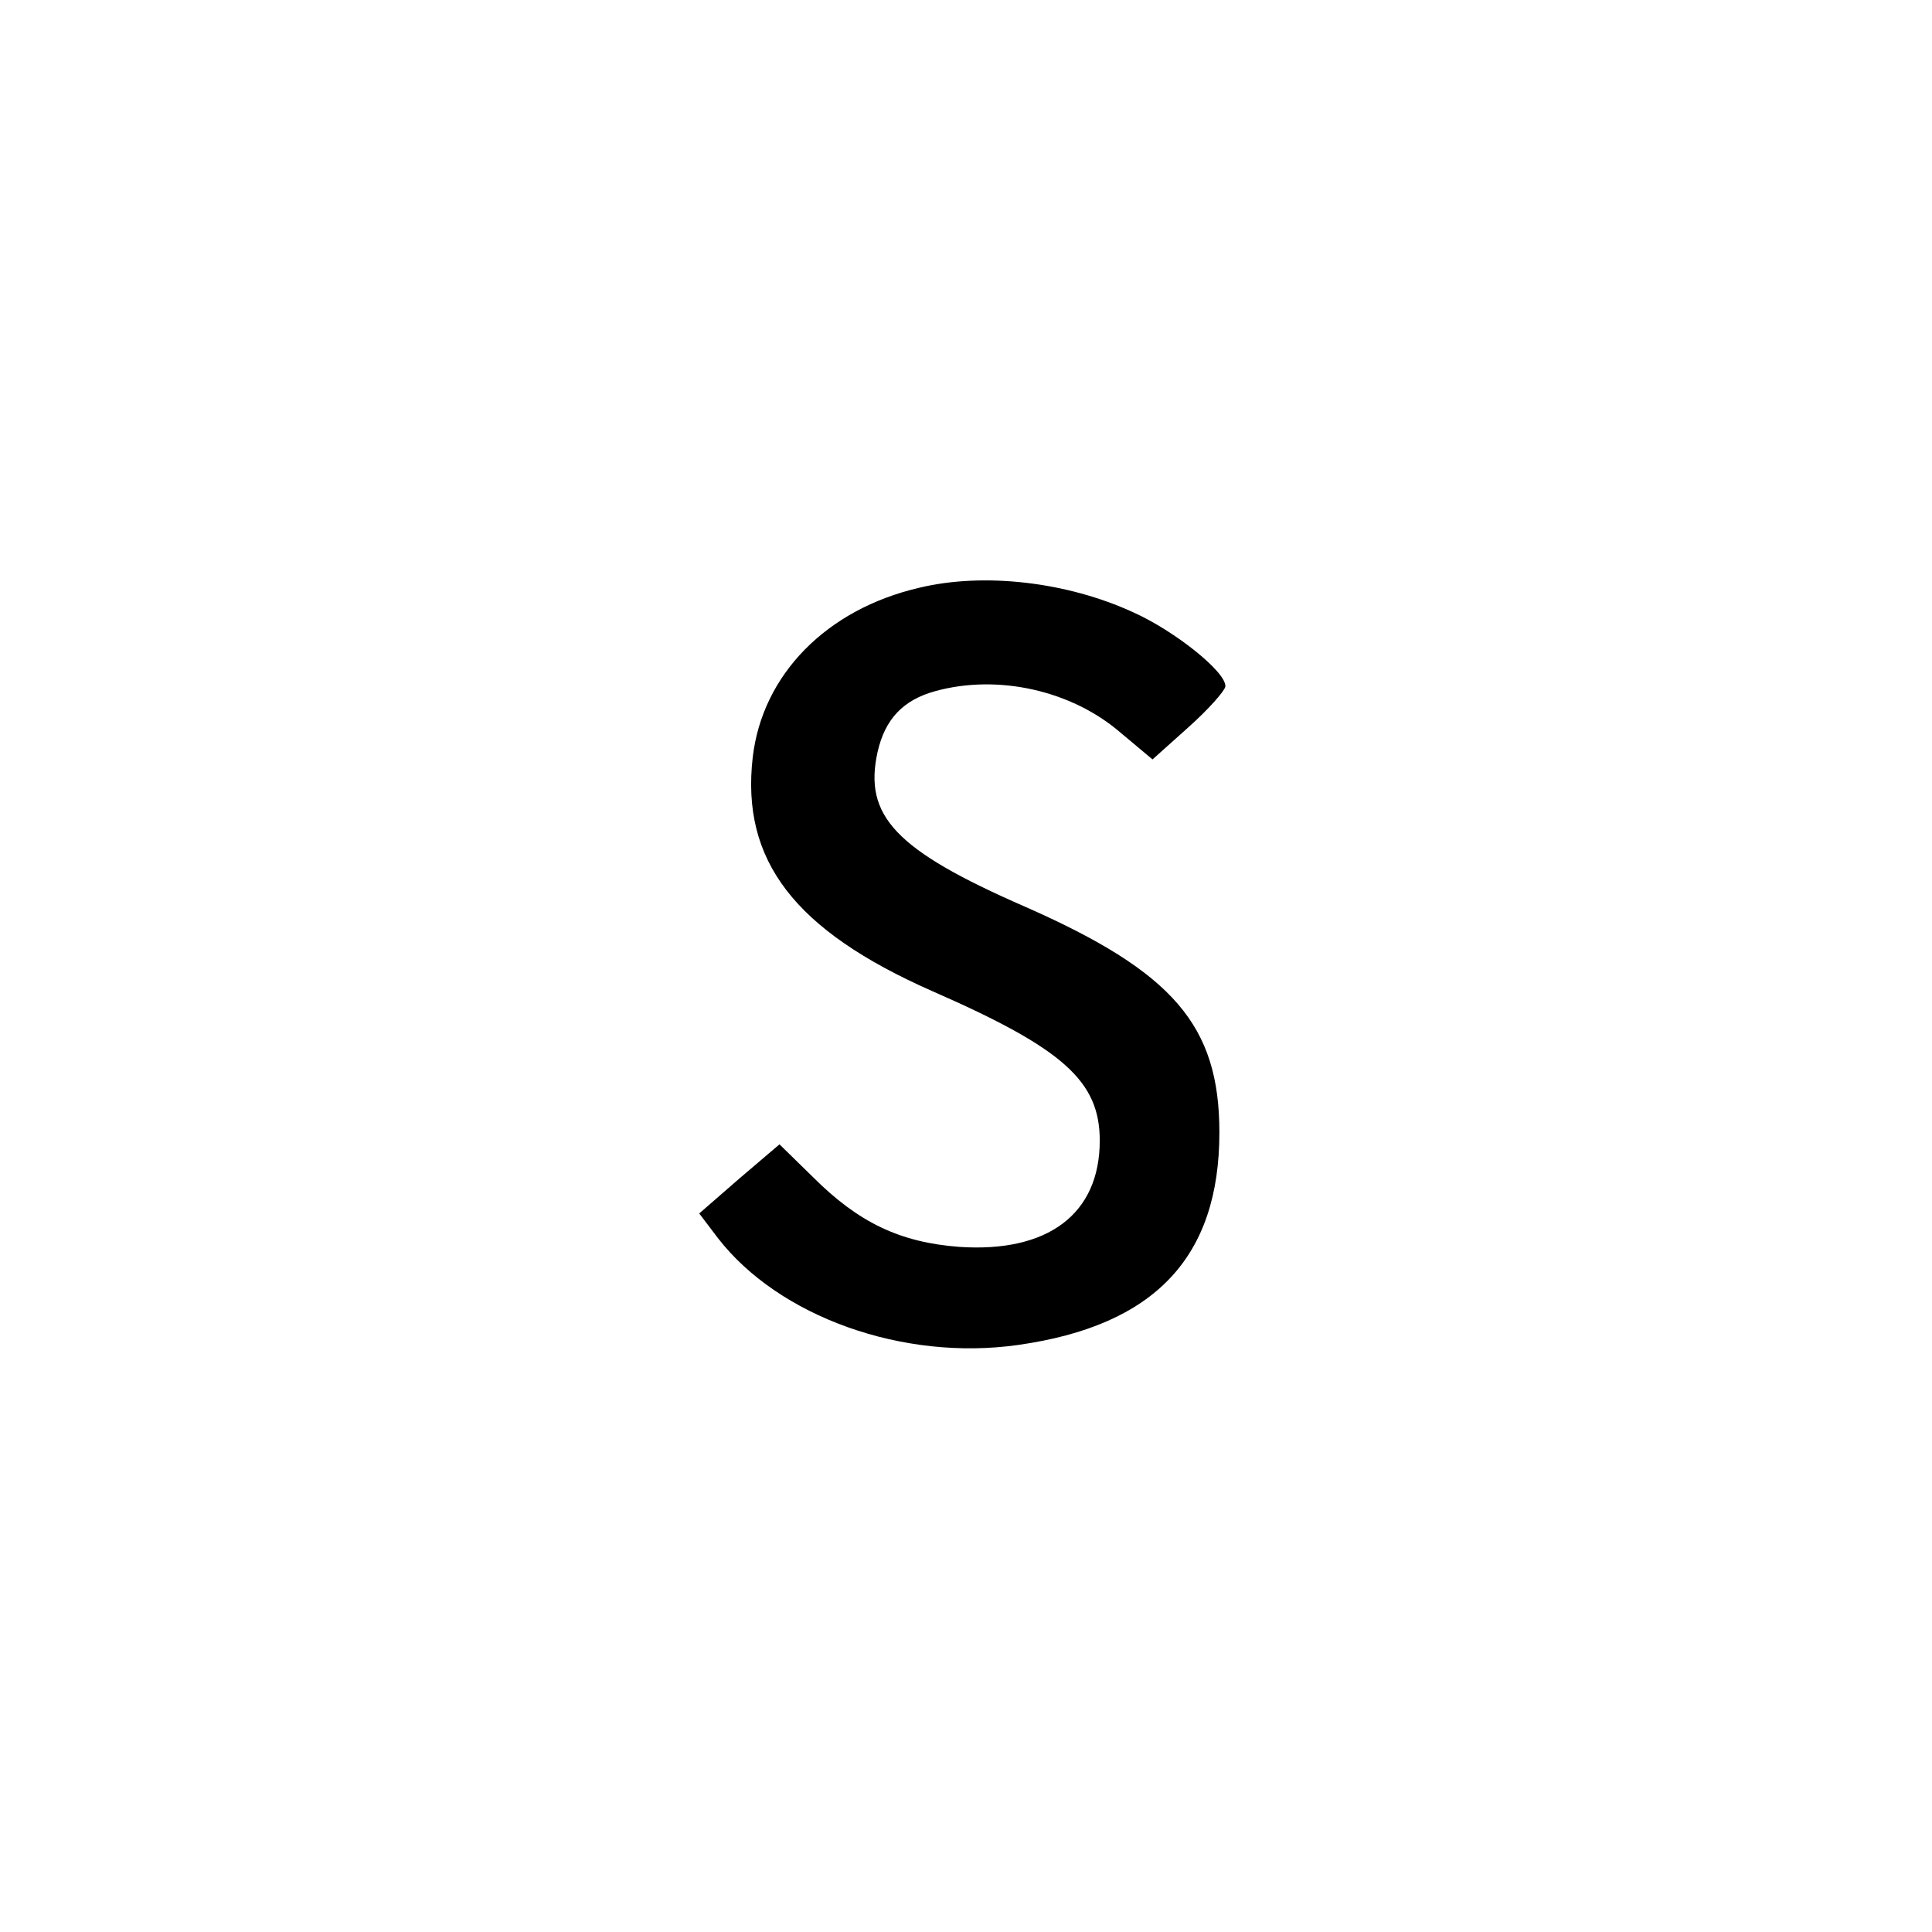
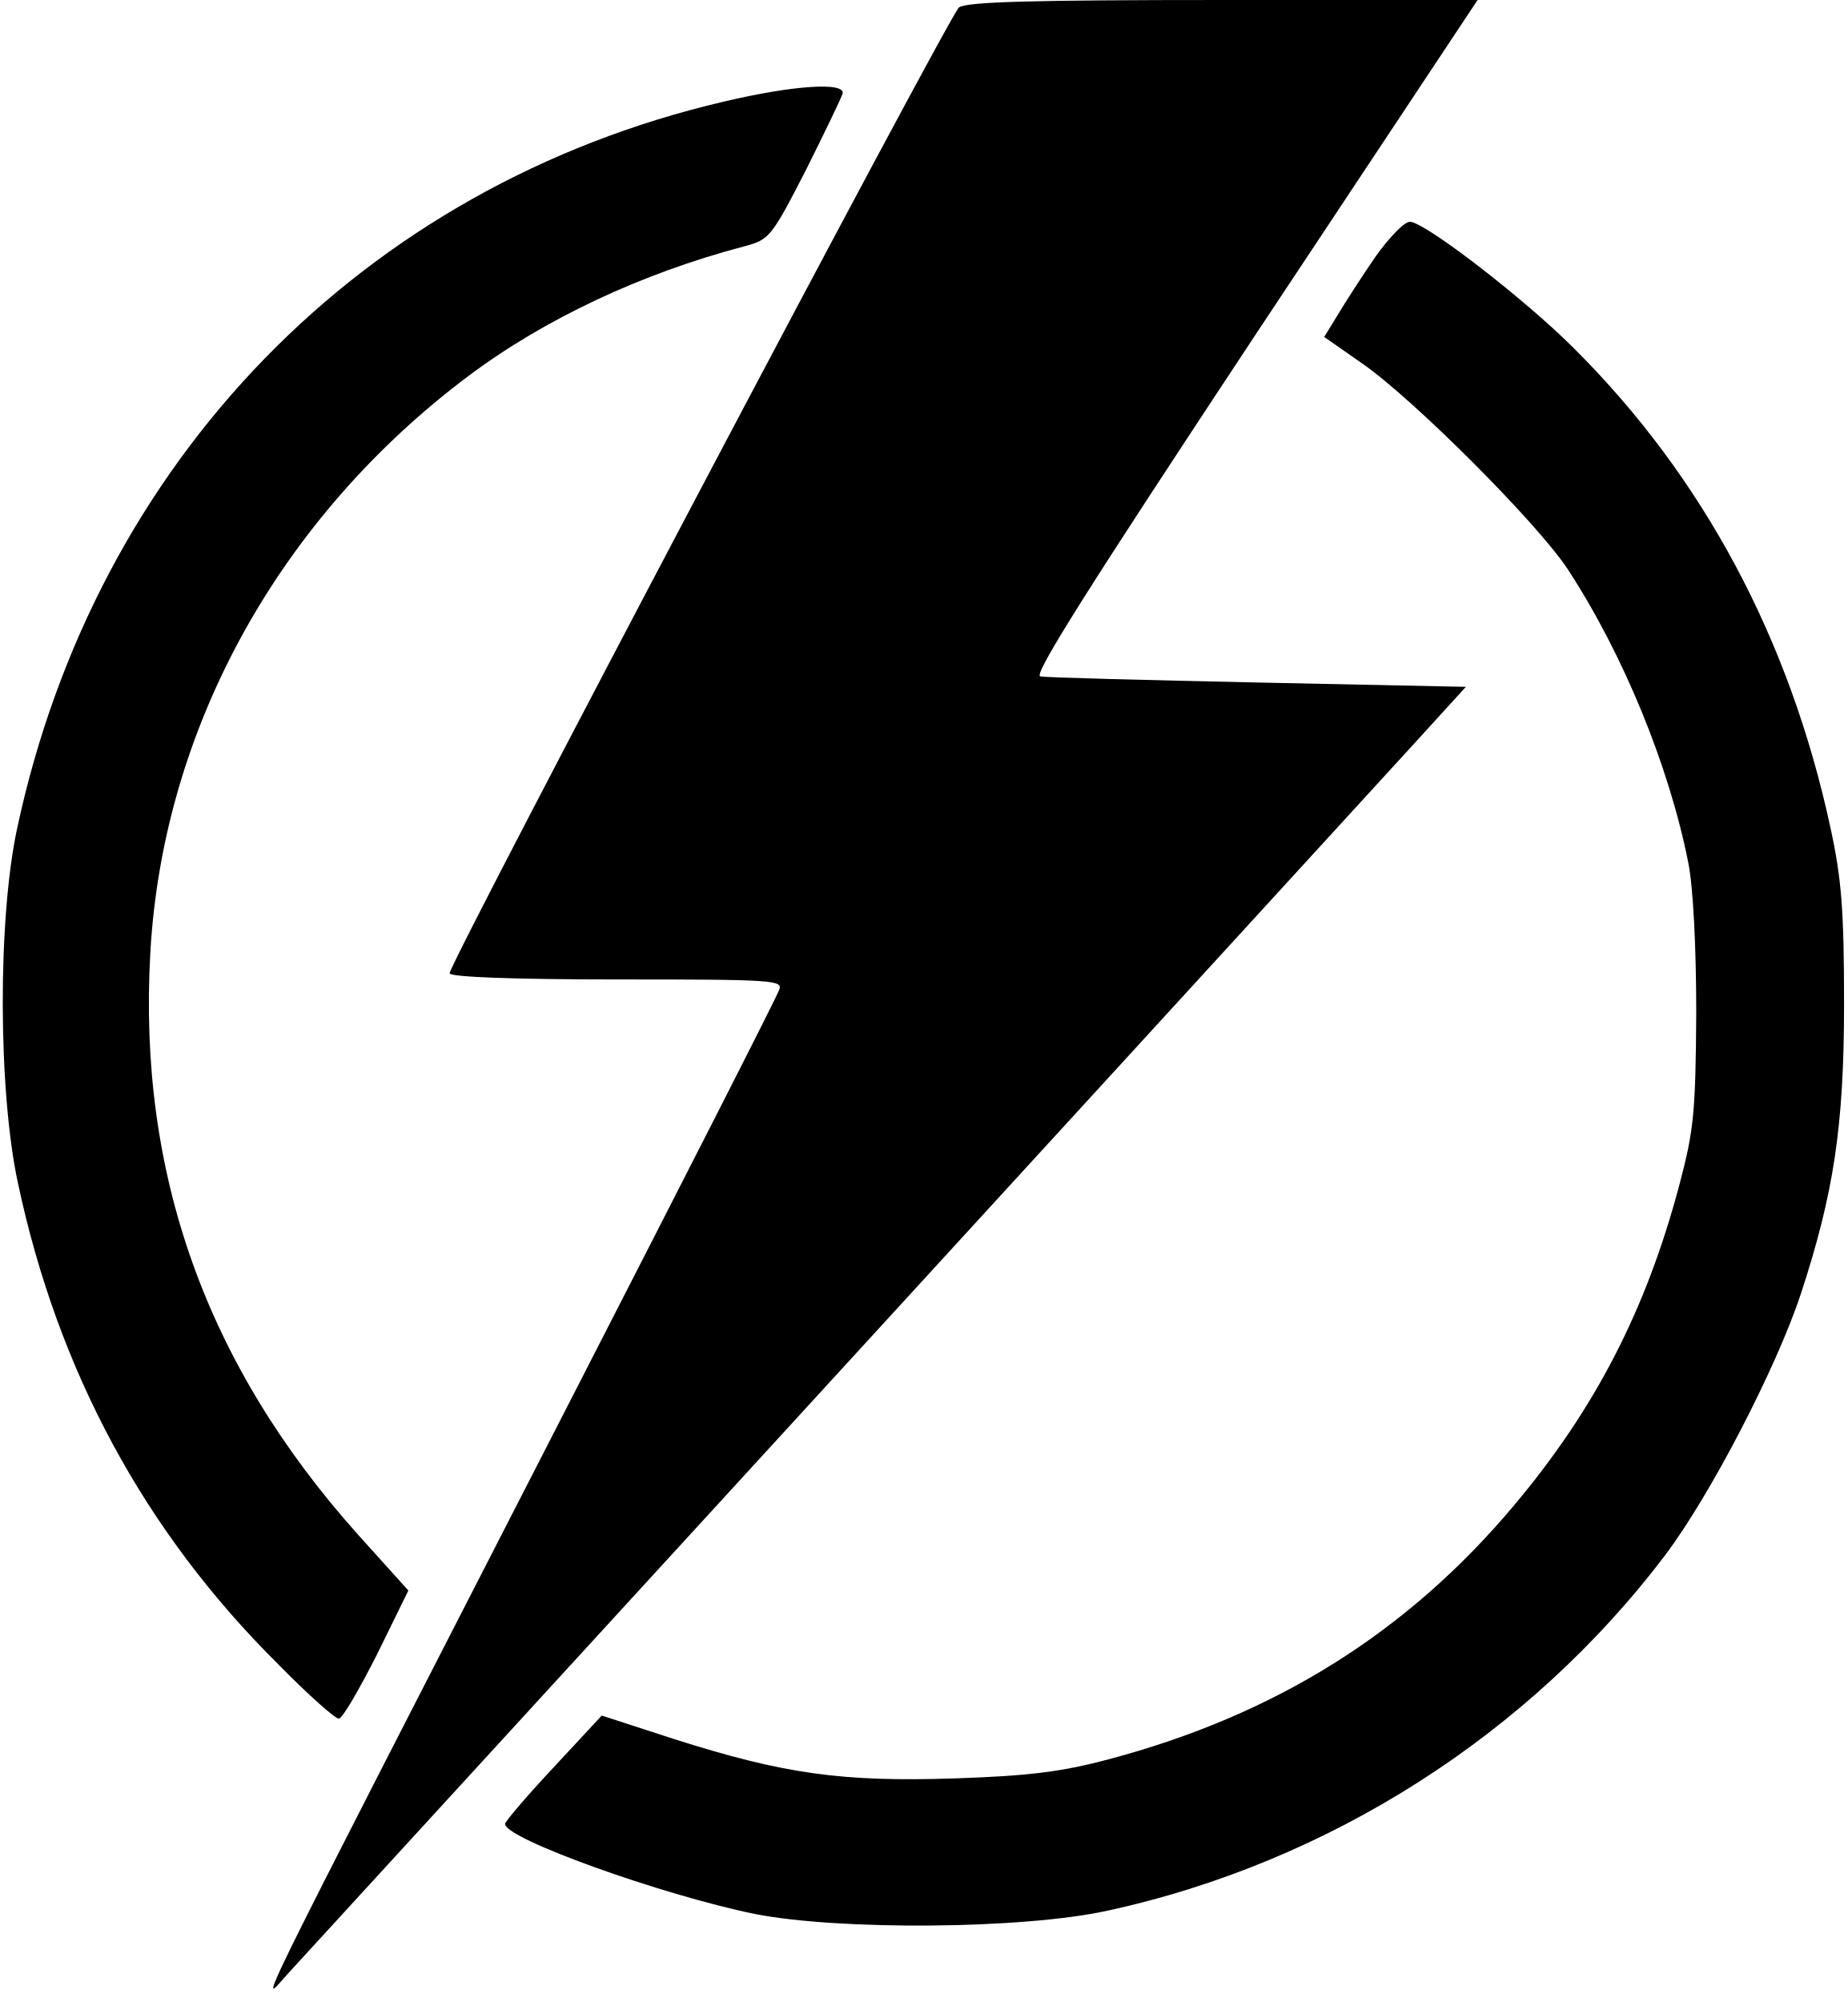
- <svg xmlns="http://www.w3.org/2000/svg" version="1.0" width="260pt" height="260pt" viewBox="0 0 260 260" preserveAspectRatio="xMidYMid meet">
-   <g transform="translate(0,260) scale(0.1,-0.1)" fill="#000000" stroke="none">
-     <path d="M1237 1809 c-125 -29 -211 -117 -224 -228 -16 -139 56 -233 242 -315 176 -77 225 -121 225 -201 0 -99 -70 -151 -189 -143 -80 6 -136 33 -197 94 l-45 44 -54 -46 -54 -47 25 -33 c82 -106 249 -166 404 -144 184 26 271 118 271 286 0 144 -62 216 -262 304 -174 76 -217 122 -198 208 10 44 34 70 78 82 84 23 183 1 249 -56 l43 -36 48 43 c27 24 49 49 50 55 2 19 -68 75 -124 100 -89 41 -201 54 -288 33z" />
+ <svg xmlns="http://www.w3.org/2000/svg" version="1.0" width="300pt" height="325pt" viewBox="0 0 300 325" preserveAspectRatio="xMidYMid meet">
+   <g transform="translate(0,325) scale(0.1,-0.1)" fill="#000000" stroke="none">
+     <path d="M1557 3238 c-16 -13 -827 -1550 -827 -1568 0 -6 102 -10 271 -10 254 0 271 -1 264 -17 -3 -10 -153 -304 -332 -653 -560 -1092 -511 -992 -461 -939 33 36 1389 1516 1826 1994 l82 90 -337 7 c-185 4 -345 8 -354 10 -12 2 78 144 347 551 l363 547 -413 0 c-314 0 -416 -3 -429 -12z" />
+     <path d="M1175 3085 c-586 -137 -1019 -582 -1147 -1179 -32 -148 -31 -427 1 -576 65 -306 206 -567 423 -782 48 -49 92 -88 98 -88 6 0 33 47 62 104 l51 104 -82 91 c-246 275 -357 585 -337 943 20 365 209 707 517 938 123 92 280 166 447 210 41 11 44 14 100 123 31 62 58 118 60 125 5 19 -79 14 -193 -13z" />
+     <path d="M2233 2833 c-22 -32 -49 -74 -61 -94 l-22 -36 63 -44 c83 -58 284 -259 333 -334 90 -138 164 -319 195 -475 8 -39 13 -137 13 -245 -1 -161 -4 -190 -27 -277 -54 -204 -137 -365 -269 -522 -173 -206 -387 -340 -658 -412 -75 -20 -128 -27 -250 -31 -183 -6 -277 7 -456 64 l-117 38 -79 -85 c-43 -46 -78 -87 -78 -91 0 -24 254 -115 405 -146 137 -27 434 -25 572 5 360 78 686 286 907 578 73 97 180 303 220 424 53 162 70 271 70 470 0 152 -4 203 -22 286 -66 306 -206 569 -417 779 -80 80 -242 205 -266 205 -9 0 -34 -26 -56 -57z" />
  </g>
</svg>
